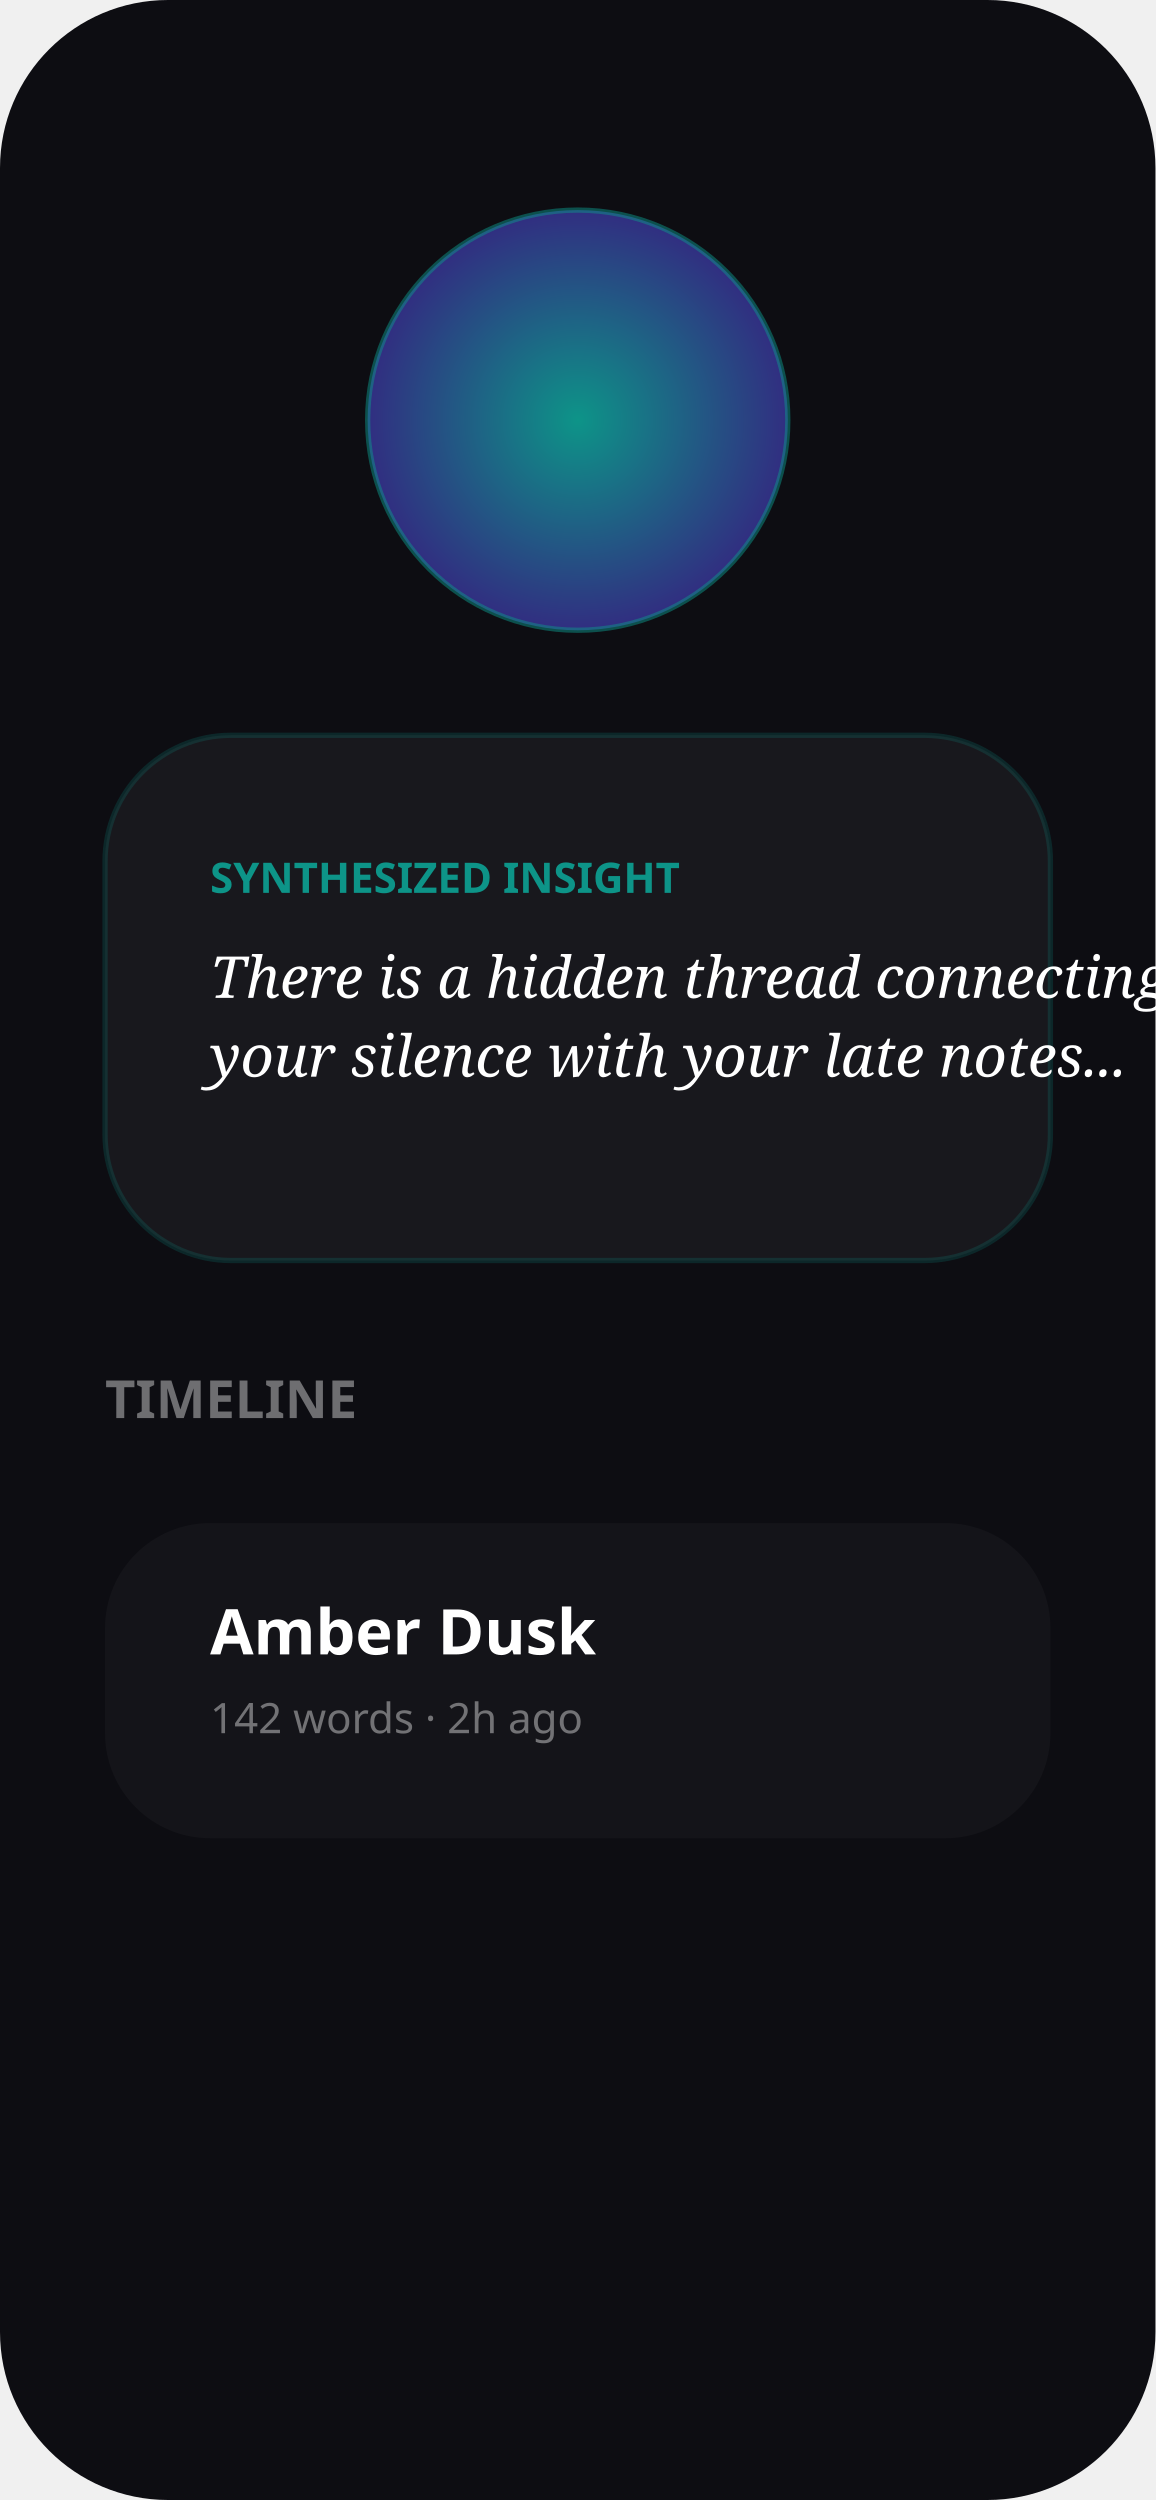
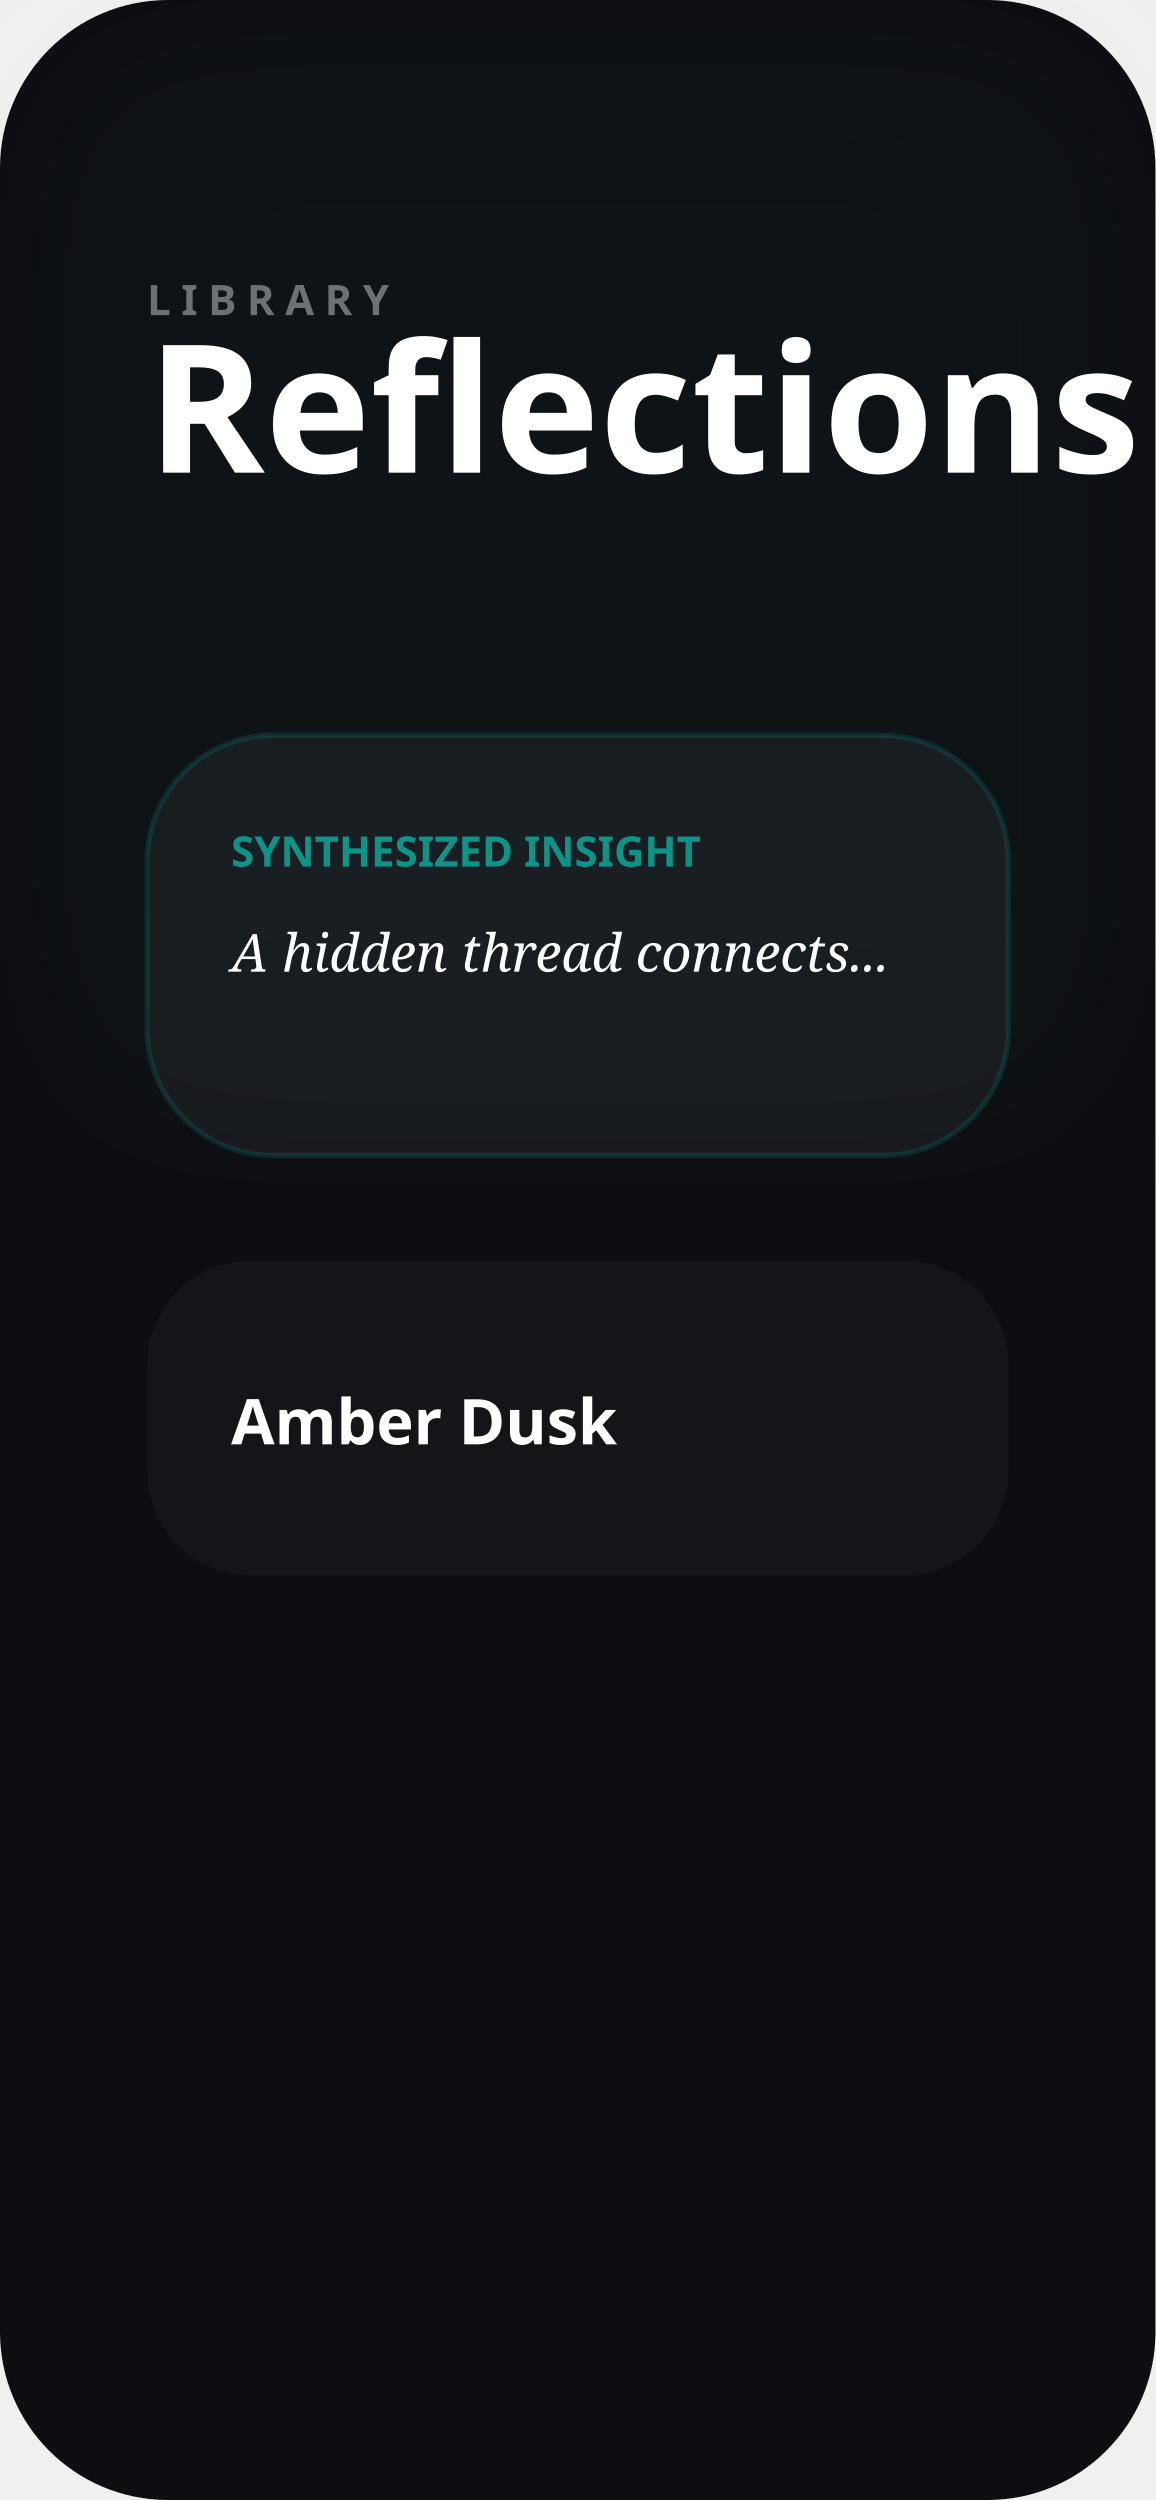
<svg xmlns="http://www.w3.org/2000/svg" width="220" height="476" viewBox="0 0 220 476" fill="none">
  <rect width="220" height="476" rx="32" fill="#0D0D12" />
-   <circle cx="110" cy="80" r="40" fill="url(#avatarGrad)" />
-   <circle cx="110" cy="80" r="40" stroke="#0D9488" stroke-width="1" stroke-opacity="0.5" />
-   <rect x="20" y="140" width="180" height="100" rx="24" fill="#FFFFFF" fill-opacity="0.05" />
-   <rect x="20" y="140" width="180" height="100" rx="24" stroke="#0D9488" stroke-opacity="0.2" />
-   <text x="40" y="170" font-family="sans-serif" font-size="8" font-weight="900" fill="#0D9488">SYNTHESIZED INSIGHT</text>
-   <text x="40" y="190" font-family="serif" font-size="11" font-style="italic" fill="white">There is a hidden thread connecting</text>
-   <text x="40" y="205" font-family="serif" font-size="11" font-style="italic" fill="white">your silence with your late notes...</text>
-   <text x="20" y="270" font-family="sans-serif" font-size="10" font-weight="900" fill="white" opacity="0.4">TIMELINE</text>
-   <rect x="20" y="290" width="180" height="60" rx="20" fill="white" fill-opacity="0.03" />
-   <text x="40" y="315" font-family="sans-serif" font-size="12" font-weight="bold" fill="white">Amber Dusk</text>
-   <text x="40" y="330" font-family="sans-serif" font-size="8" fill="white" opacity="0.4">142 words · 2h ago</text>
-   <defs>
-     <radialGradient id="avatarGrad" cx="0" cy="0" r="1" gradientUnits="userSpaceOnUse" gradientTransform="translate(110 80) rotate(90) scale(40)">
-       <stop stop-color="#0D9488" />
-       <stop offset="1" stop-color="#312E81" />
-     </radialGradient>
-   </defs>
+   <rect x="10" y="10" width="200" height="200" rx="20" fill="#0D9488" opacity="0.05" filter="blur(20px)" />
+   <text x="28" y="60" font-family="sans-serif" font-size="8" font-weight="900" fill="white" opacity="0.4" letter-spacing="2">LIBRARY</text>
+   <text x="28" y="90" font-family="sans-serif" font-size="34" font-weight="900" fill="white">Reflections</text>
+   <rect x="28" y="140" width="164" height="80" rx="24" fill="#FFFFFF" fill-opacity="0.05" stroke="#0D9488" stroke-opacity="0.2" />
+   <text x="44" y="165" font-family="sans-serif" font-size="8" font-weight="900" fill="#0D9488">SYNTHESIZED INSIGHT</text>
+   <text x="44" y="185" font-family="serif" font-size="10" font-style="italic" fill="white">A hidden thread connects...</text>
+   <rect x="28" y="240" width="164" height="60" rx="20" fill="white" fill-opacity="0.03" />
+   <text x="44" y="275" font-family="sans-serif" font-size="12" font-weight="bold" fill="white">Amber Dusk</text>
</svg>
